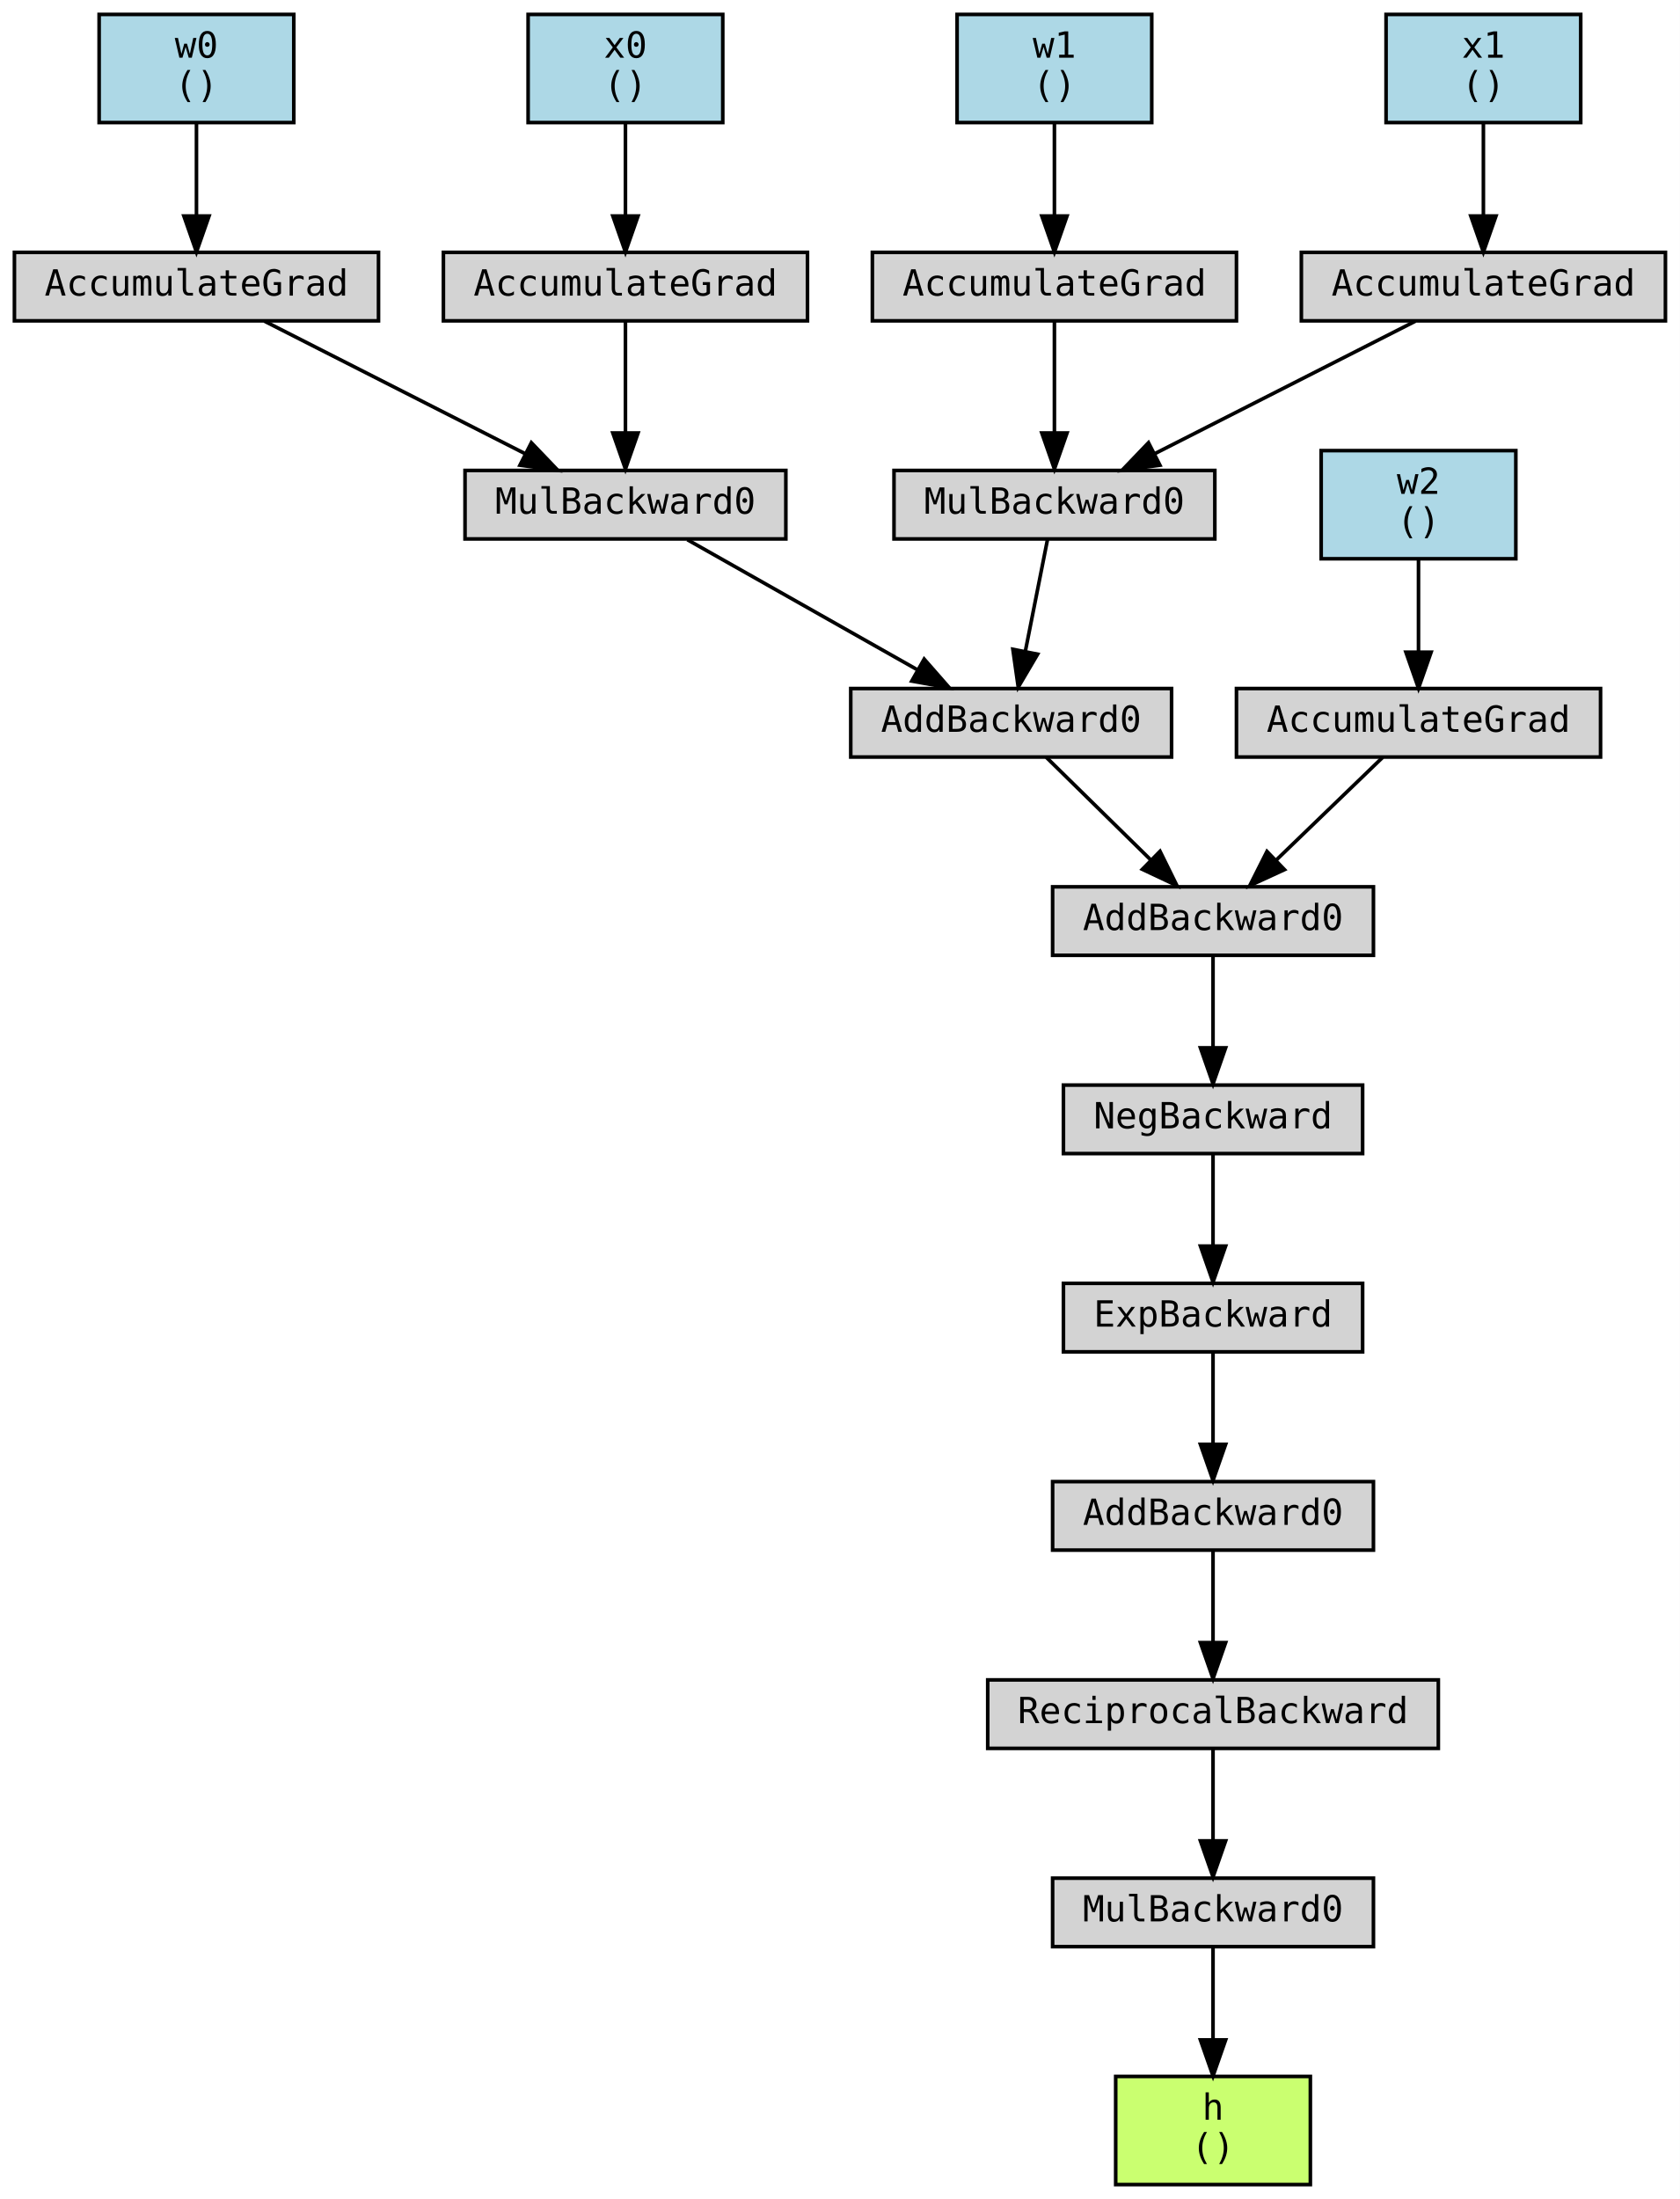
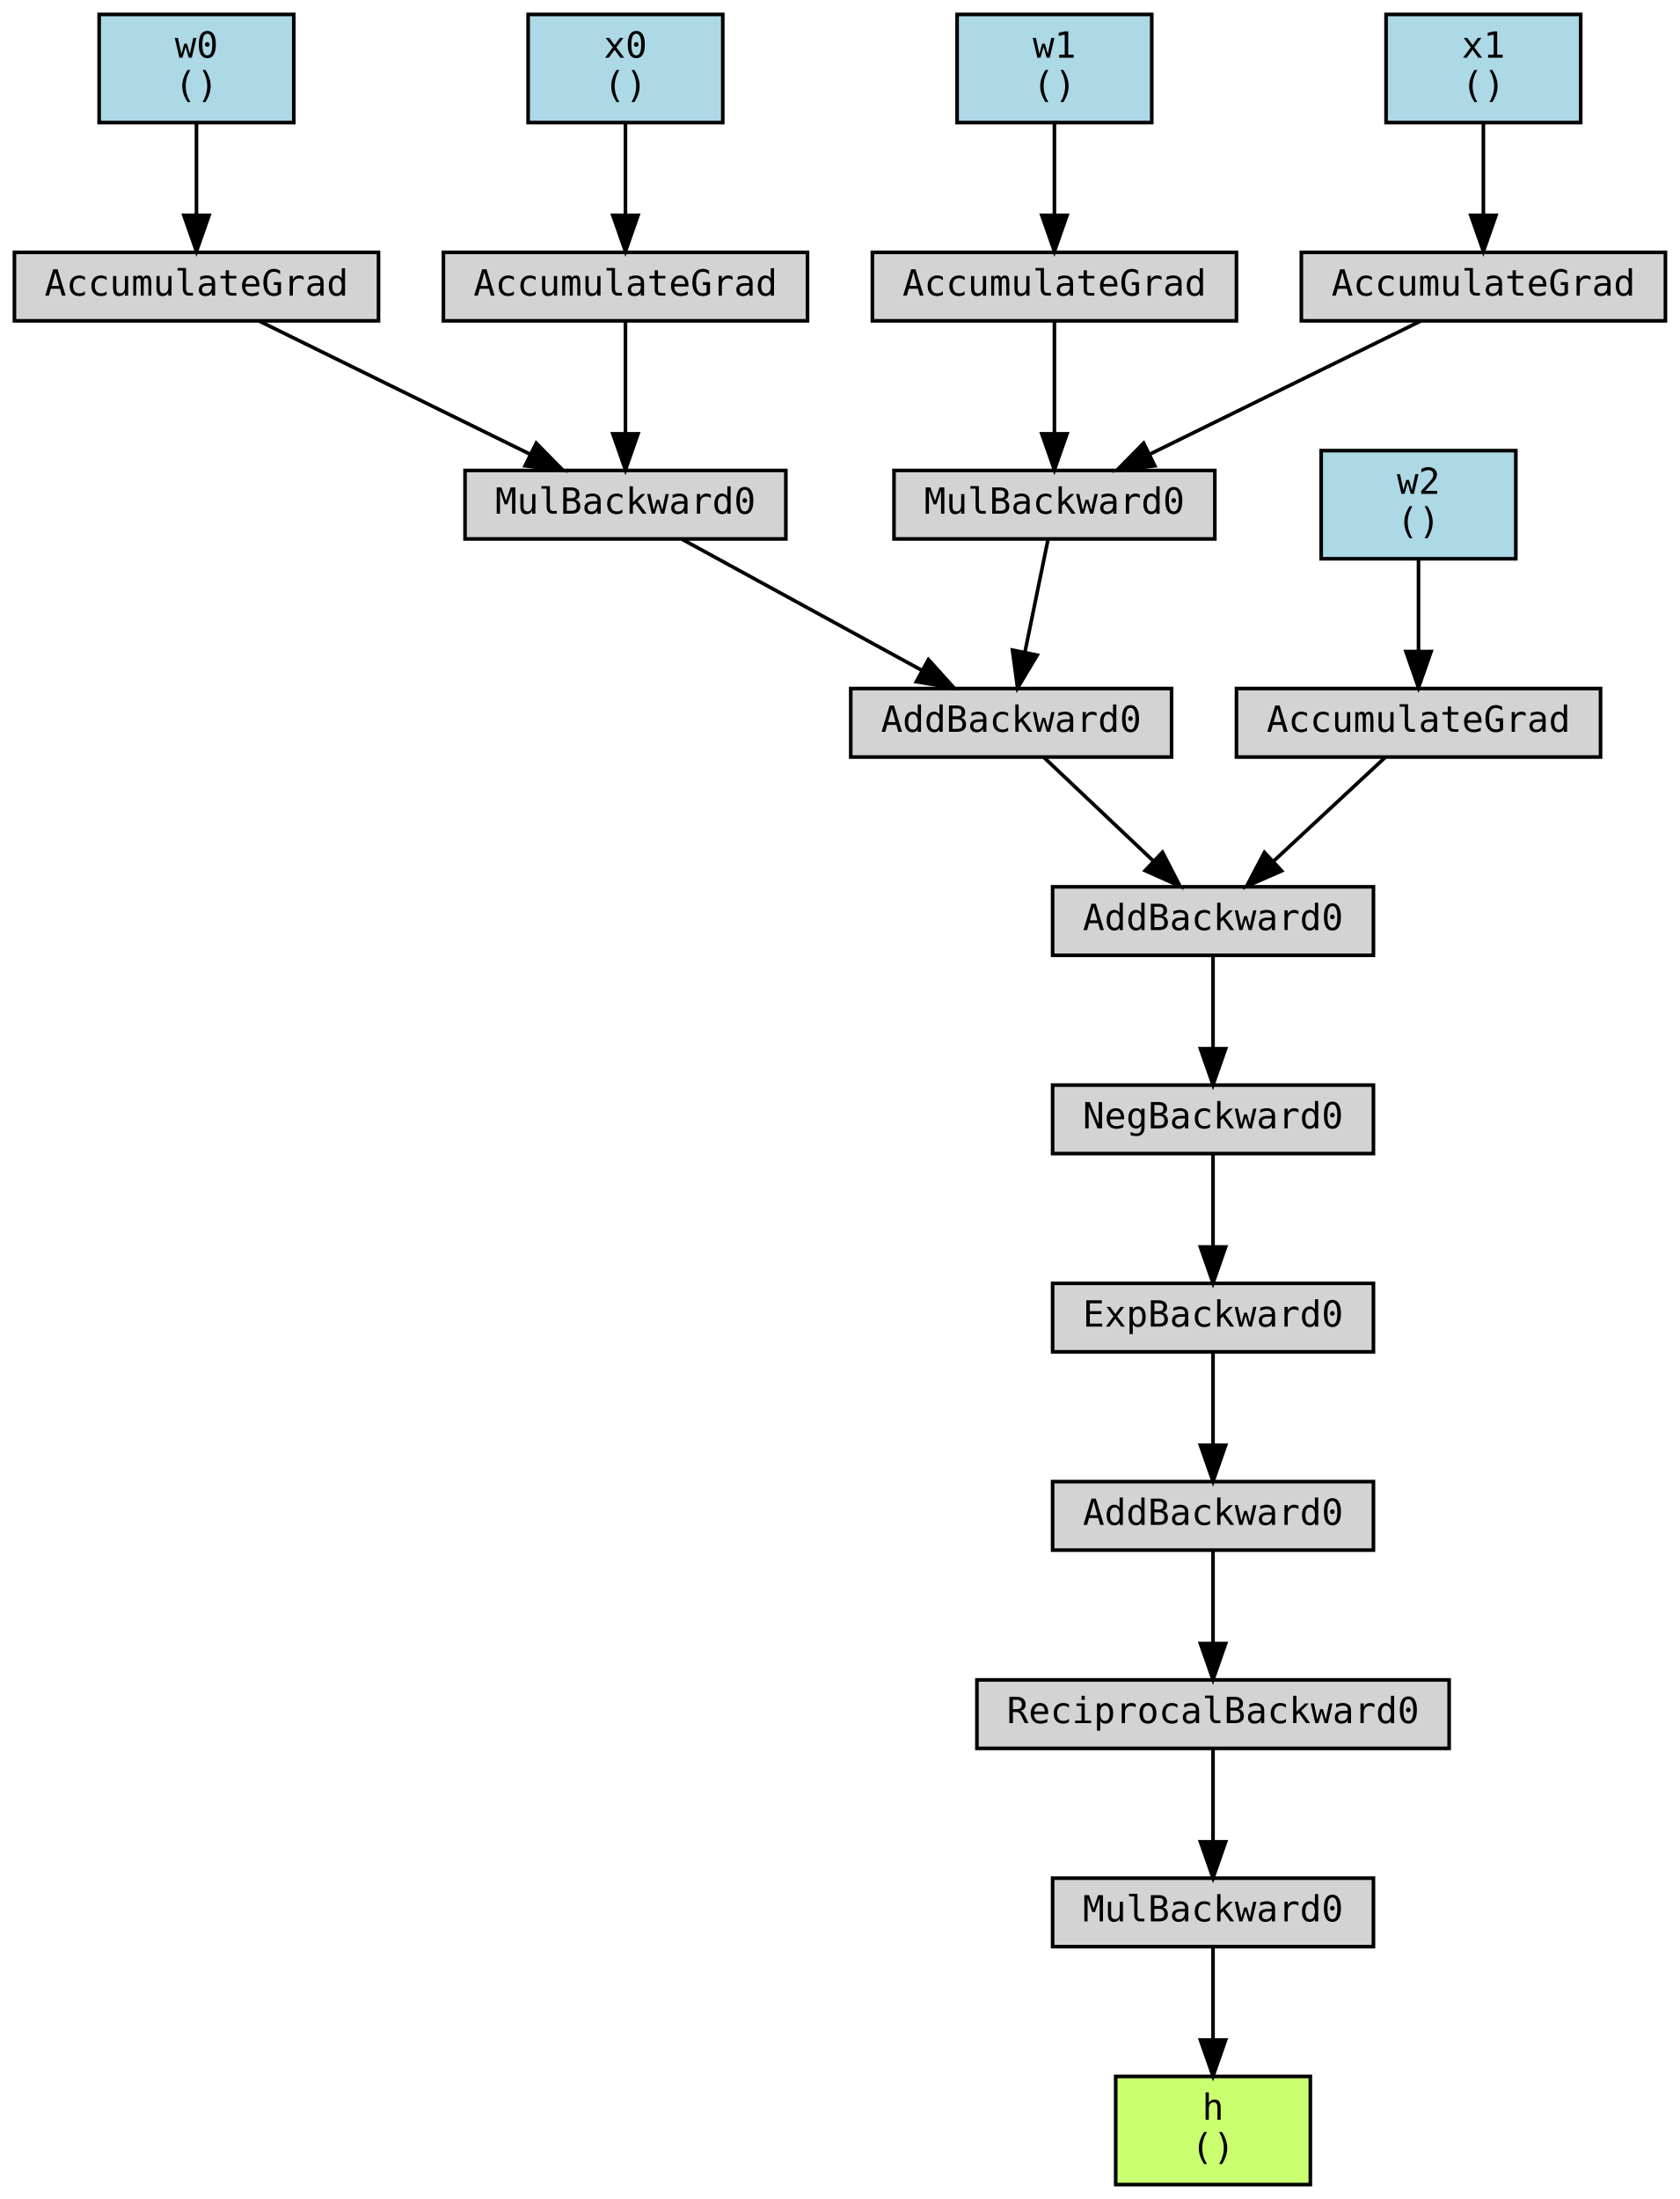
<svg xmlns="http://www.w3.org/2000/svg" width="466pt" height="610pt" viewBox="0.00 0.00 466.00 610.00">
  <g id="graph0" class="graph" transform="scale(1 1) rotate(0) translate(4 606)">
-     <polygon fill="#ffffff" stroke="transparent" points="-4,4 -4,-606 462,-606 462,4 -4,4" />
+     <polygon fill="white" stroke="transparent" points="-4,4 -4,-606 462,-606 462,4 -4,4" />
    <g id="node1" class="node">
-       <polygon fill="#caff70" stroke="#000000" points="359.5,-30 305.5,-30 305.5,0 359.5,0 359.5,-30" />
-       <text text-anchor="middle" x="332.5" y="-18" font-family="monospace" font-size="10.00" fill="#000000">h</text>
-       <text text-anchor="middle" x="332.5" y="-7" font-family="monospace" font-size="10.00" fill="#000000"> ()</text>
+       <polygon fill="#caff70" stroke="black" points="359.5,-30 305.5,-30 305.5,0 359.5,0 359.5,-30" />
+       <text text-anchor="middle" x="332.5" y="-18" font-family="monospace" font-size="10.00">h</text>
+       <text text-anchor="middle" x="332.5" y="-7" font-family="monospace" font-size="10.00"> ()</text>
    </g>
    <g id="node2" class="node">
-       <polygon fill="#d3d3d3" stroke="#000000" points="377,-85 288,-85 288,-66 377,-66 377,-85" />
-       <text text-anchor="middle" x="332.5" y="-73" font-family="monospace" font-size="10.00" fill="#000000">MulBackward0</text>
+       <polygon fill="lightgrey" stroke="black" points="377,-85 288,-85 288,-66 377,-66 377,-85" />
+       <text text-anchor="middle" x="332.5" y="-73" font-family="monospace" font-size="10.00">MulBackward0</text>
    </g>
    <g id="edge19" class="edge">
-       <path fill="none" stroke="#000000" d="M332.5,-65.78C332.5,-58.865 332.5,-49.242 332.5,-40.23" />
-       <polygon fill="#000000" stroke="#000000" points="336,-40.13 332.5,-30.13 329,-40.13 336,-40.13" />
+       <path fill="none" stroke="black" d="M332.5,-65.87C332.5,-59.11 332.5,-49.35 332.5,-40.26" />
+       <polygon fill="black" stroke="black" points="336,-40.11 332.5,-30.11 329,-40.11 336,-40.11" />
    </g>
    <g id="node3" class="node">
-       <polygon fill="#d3d3d3" stroke="#000000" points="395,-140 270,-140 270,-121 395,-121 395,-140" />
-       <text text-anchor="middle" x="332.5" y="-128" font-family="monospace" font-size="10.00" fill="#000000">ReciprocalBackward</text>
+       <polygon fill="lightgrey" stroke="black" points="398,-140 267,-140 267,-121 398,-121 398,-140" />
+       <text text-anchor="middle" x="332.5" y="-128" font-family="monospace" font-size="10.00">ReciprocalBackward0</text>
    </g>
    <g id="edge1" class="edge">
-       <path fill="none" stroke="#000000" d="M332.5,-120.92C332.5,-113.908 332.5,-104.144 332.5,-95.465" />
-       <polygon fill="#000000" stroke="#000000" points="336,-95.341 332.5,-85.341 329,-95.341 336,-95.341" />
+       <path fill="none" stroke="black" d="M332.5,-120.75C332.5,-113.8 332.5,-103.85 332.5,-95.13" />
+       <polygon fill="black" stroke="black" points="336,-95.09 332.5,-85.09 329,-95.09 336,-95.09" />
    </g>
    <g id="node4" class="node">
-       <polygon fill="#d3d3d3" stroke="#000000" points="377,-195 288,-195 288,-176 377,-176 377,-195" />
-       <text text-anchor="middle" x="332.5" y="-183" font-family="monospace" font-size="10.00" fill="#000000">AddBackward0</text>
+       <polygon fill="lightgrey" stroke="black" points="377,-195 288,-195 288,-176 377,-176 377,-195" />
+       <text text-anchor="middle" x="332.5" y="-183" font-family="monospace" font-size="10.00">AddBackward0</text>
    </g>
    <g id="edge2" class="edge">
-       <path fill="none" stroke="#000000" d="M332.5,-175.92C332.5,-168.908 332.5,-159.144 332.5,-150.465" />
-       <polygon fill="#000000" stroke="#000000" points="336,-150.341 332.5,-140.341 329,-150.341 336,-150.341" />
+       <path fill="none" stroke="black" d="M332.5,-175.75C332.5,-168.8 332.5,-158.85 332.5,-150.13" />
+       <polygon fill="black" stroke="black" points="336,-150.09 332.5,-140.09 329,-150.09 336,-150.09" />
    </g>
    <g id="node5" class="node">
-       <polygon fill="#d3d3d3" stroke="#000000" points="374,-250 291,-250 291,-231 374,-231 374,-250" />
-       <text text-anchor="middle" x="332.5" y="-238" font-family="monospace" font-size="10.00" fill="#000000">ExpBackward</text>
+       <polygon fill="lightgrey" stroke="black" points="377,-250 288,-250 288,-231 377,-231 377,-250" />
+       <text text-anchor="middle" x="332.5" y="-238" font-family="monospace" font-size="10.00">ExpBackward0</text>
    </g>
    <g id="edge3" class="edge">
-       <path fill="none" stroke="#000000" d="M332.5,-230.92C332.5,-223.908 332.5,-214.144 332.5,-205.465" />
-       <polygon fill="#000000" stroke="#000000" points="336,-205.341 332.5,-195.341 329,-205.341 336,-205.341" />
+       <path fill="none" stroke="black" d="M332.5,-230.75C332.5,-223.8 332.5,-213.85 332.5,-205.13" />
+       <polygon fill="black" stroke="black" points="336,-205.09 332.5,-195.09 329,-205.09 336,-205.09" />
    </g>
    <g id="node6" class="node">
-       <polygon fill="#d3d3d3" stroke="#000000" points="374,-305 291,-305 291,-286 374,-286 374,-305" />
-       <text text-anchor="middle" x="332.5" y="-293" font-family="monospace" font-size="10.00" fill="#000000">NegBackward</text>
+       <polygon fill="lightgrey" stroke="black" points="377,-305 288,-305 288,-286 377,-286 377,-305" />
+       <text text-anchor="middle" x="332.5" y="-293" font-family="monospace" font-size="10.00">NegBackward0</text>
    </g>
    <g id="edge4" class="edge">
-       <path fill="none" stroke="#000000" d="M332.5,-285.92C332.5,-278.908 332.5,-269.144 332.5,-260.465" />
-       <polygon fill="#000000" stroke="#000000" points="336,-260.341 332.5,-250.341 329,-260.341 336,-260.341" />
+       <path fill="none" stroke="black" d="M332.5,-285.75C332.5,-278.8 332.5,-268.85 332.5,-260.13" />
+       <polygon fill="black" stroke="black" points="336,-260.09 332.5,-250.09 329,-260.09 336,-260.09" />
    </g>
    <g id="node7" class="node">
-       <polygon fill="#d3d3d3" stroke="#000000" points="377,-360 288,-360 288,-341 377,-341 377,-360" />
-       <text text-anchor="middle" x="332.5" y="-348" font-family="monospace" font-size="10.00" fill="#000000">AddBackward0</text>
+       <polygon fill="lightgrey" stroke="black" points="377,-360 288,-360 288,-341 377,-341 377,-360" />
+       <text text-anchor="middle" x="332.5" y="-348" font-family="monospace" font-size="10.00">AddBackward0</text>
    </g>
    <g id="edge5" class="edge">
-       <path fill="none" stroke="#000000" d="M332.5,-340.92C332.5,-333.908 332.5,-324.144 332.5,-315.465" />
-       <polygon fill="#000000" stroke="#000000" points="336,-315.341 332.5,-305.341 329,-315.341 336,-315.341" />
+       <path fill="none" stroke="black" d="M332.5,-340.75C332.5,-333.8 332.5,-323.85 332.5,-315.13" />
+       <polygon fill="black" stroke="black" points="336,-315.09 332.5,-305.09 329,-315.09 336,-315.09" />
    </g>
    <g id="node8" class="node">
-       <polygon fill="#d3d3d3" stroke="#000000" points="321,-415 232,-415 232,-396 321,-396 321,-415" />
-       <text text-anchor="middle" x="276.5" y="-403" font-family="monospace" font-size="10.00" fill="#000000">AddBackward0</text>
+       <polygon fill="lightgrey" stroke="black" points="321,-415 232,-415 232,-396 321,-396 321,-415" />
+       <text text-anchor="middle" x="276.5" y="-403" font-family="monospace" font-size="10.00">AddBackward0</text>
    </g>
    <g id="edge6" class="edge">
-       <path fill="none" stroke="#000000" d="M286.255,-395.92C294.187,-388.129 305.579,-376.94 315.071,-367.618" />
-       <polygon fill="#000000" stroke="#000000" points="317.798,-369.845 322.48,-360.341 312.893,-364.851 317.798,-369.845" />
+       <path fill="none" stroke="black" d="M285.5,-395.98C293.69,-388.23 306.01,-376.58 315.97,-367.14" />
+       <polygon fill="black" stroke="black" points="318.48,-369.59 323.34,-360.17 313.67,-364.5 318.48,-369.59" />
    </g>
    <g id="node9" class="node">
-       <polygon fill="#d3d3d3" stroke="#000000" points="214,-475.5 125,-475.5 125,-456.5 214,-456.5 214,-475.5" />
-       <text text-anchor="middle" x="169.5" y="-463.5" font-family="monospace" font-size="10.00" fill="#000000">MulBackward0</text>
+       <polygon fill="lightgrey" stroke="black" points="214,-475.5 125,-475.5 125,-456.5 214,-456.5 214,-475.5" />
+       <text text-anchor="middle" x="169.5" y="-463.5" font-family="monospace" font-size="10.00">MulBackward0</text>
    </g>
    <g id="edge7" class="edge">
-       <path fill="none" stroke="#000000" d="M186.691,-456.28C203.929,-446.533 230.688,-431.403 250.517,-420.191" />
-       <polygon fill="#000000" stroke="#000000" points="252.369,-423.165 259.351,-415.196 248.924,-417.072 252.369,-423.165" />
+       <path fill="none" stroke="black" d="M185.29,-456.37C202.83,-446.78 231.38,-431.17 251.87,-419.97" />
+       <polygon fill="black" stroke="black" points="253.55,-423.04 260.65,-415.17 250.19,-416.89 253.55,-423.04" />
    </g>
    <g id="node10" class="node">
-       <polygon fill="#d3d3d3" stroke="#000000" points="101,-536 0,-536 0,-517 101,-517 101,-536" />
-       <text text-anchor="middle" x="50.5" y="-524" font-family="monospace" font-size="10.00" fill="#000000">AccumulateGrad</text>
+       <polygon fill="lightgrey" stroke="black" points="101,-536 0,-536 0,-517 101,-517 101,-536" />
+       <text text-anchor="middle" x="50.5" y="-524" font-family="monospace" font-size="10.00">AccumulateGrad</text>
    </g>
    <g id="edge8" class="edge">
-       <path fill="none" stroke="#000000" d="M69.356,-516.914C88.853,-507.001 119.504,-491.418 141.763,-480.101" />
-       <polygon fill="#000000" stroke="#000000" points="143.404,-483.193 150.732,-475.542 140.232,-476.954 143.404,-483.193" />
+       <path fill="none" stroke="black" d="M67.8,-516.99C87.55,-507.29 120.05,-491.31 142.99,-480.03" />
+       <polygon fill="black" stroke="black" points="144.75,-483.07 152.18,-475.52 141.66,-476.79 144.75,-483.07" />
    </g>
    <g id="node11" class="node">
-       <polygon fill="#add8e6" stroke="#000000" points="77.5,-602 23.5,-602 23.5,-572 77.5,-572 77.5,-602" />
-       <text text-anchor="middle" x="50.5" y="-590" font-family="monospace" font-size="10.00" fill="#000000">w0</text>
-       <text text-anchor="middle" x="50.5" y="-579" font-family="monospace" font-size="10.00" fill="#000000"> ()</text>
+       <polygon fill="lightblue" stroke="black" points="77.5,-602 23.5,-602 23.5,-572 77.5,-572 77.5,-602" />
+       <text text-anchor="middle" x="50.5" y="-590" font-family="monospace" font-size="10.00">w0</text>
+       <text text-anchor="middle" x="50.5" y="-579" font-family="monospace" font-size="10.00"> ()</text>
    </g>
    <g id="edge9" class="edge">
-       <path fill="none" stroke="#000000" d="M50.5,-571.733C50.5,-564.032 50.5,-554.598 50.5,-546.341" />
-       <polygon fill="#000000" stroke="#000000" points="54,-546.086 50.5,-536.086 47,-546.086 54,-546.086" />
+       <path fill="none" stroke="black" d="M50.5,-571.84C50.5,-564.21 50.5,-554.7 50.5,-546.45" />
+       <polygon fill="black" stroke="black" points="54,-546.27 50.5,-536.27 47,-546.27 54,-546.27" />
    </g>
    <g id="node12" class="node">
-       <polygon fill="#d3d3d3" stroke="#000000" points="220,-536 119,-536 119,-517 220,-517 220,-536" />
-       <text text-anchor="middle" x="169.5" y="-524" font-family="monospace" font-size="10.00" fill="#000000">AccumulateGrad</text>
+       <polygon fill="lightgrey" stroke="black" points="220,-536 119,-536 119,-517 220,-517 220,-536" />
+       <text text-anchor="middle" x="169.5" y="-524" font-family="monospace" font-size="10.00">AccumulateGrad</text>
    </g>
    <g id="edge10" class="edge">
-       <path fill="none" stroke="#000000" d="M169.5,-516.78C169.5,-508.538 169.5,-496.446 169.5,-486.129" />
-       <polygon fill="#000000" stroke="#000000" points="173,-485.897 169.5,-475.897 166,-485.897 173,-485.897" />
+       <path fill="none" stroke="black" d="M169.5,-516.87C169.5,-508.75 169.5,-496.31 169.5,-485.89" />
+       <polygon fill="black" stroke="black" points="173,-485.67 169.5,-475.67 166,-485.67 173,-485.67" />
    </g>
    <g id="node13" class="node">
-       <polygon fill="#add8e6" stroke="#000000" points="196.5,-602 142.5,-602 142.5,-572 196.5,-572 196.5,-602" />
-       <text text-anchor="middle" x="169.5" y="-590" font-family="monospace" font-size="10.00" fill="#000000">x0</text>
-       <text text-anchor="middle" x="169.5" y="-579" font-family="monospace" font-size="10.00" fill="#000000"> ()</text>
+       <polygon fill="lightblue" stroke="black" points="196.5,-602 142.5,-602 142.5,-572 196.5,-572 196.5,-602" />
+       <text text-anchor="middle" x="169.5" y="-590" font-family="monospace" font-size="10.00">x0</text>
+       <text text-anchor="middle" x="169.5" y="-579" font-family="monospace" font-size="10.00"> ()</text>
    </g>
    <g id="edge11" class="edge">
-       <path fill="none" stroke="#000000" d="M169.5,-571.733C169.5,-564.032 169.5,-554.598 169.5,-546.341" />
-       <polygon fill="#000000" stroke="#000000" points="173,-546.086 169.5,-536.086 166,-546.086 173,-546.086" />
+       <path fill="none" stroke="black" d="M169.5,-571.84C169.5,-564.21 169.5,-554.7 169.5,-546.45" />
+       <polygon fill="black" stroke="black" points="173,-546.27 169.5,-536.27 166,-546.27 173,-546.27" />
    </g>
    <g id="node14" class="node">
-       <polygon fill="#d3d3d3" stroke="#000000" points="333,-475.5 244,-475.5 244,-456.5 333,-456.5 333,-475.5" />
-       <text text-anchor="middle" x="288.5" y="-463.5" font-family="monospace" font-size="10.00" fill="#000000">MulBackward0</text>
+       <polygon fill="lightgrey" stroke="black" points="333,-475.5 244,-475.5 244,-456.5 333,-456.5 333,-475.5" />
+       <text text-anchor="middle" x="288.5" y="-463.5" font-family="monospace" font-size="10.00">MulBackward0</text>
    </g>
    <g id="edge12" class="edge">
-       <path fill="none" stroke="#000000" d="M286.572,-456.28C284.92,-447.95 282.488,-435.688 280.427,-425.3" />
-       <polygon fill="#000000" stroke="#000000" points="283.842,-424.525 278.463,-415.397 276.976,-425.887 283.842,-424.525" />
+       <path fill="none" stroke="black" d="M286.73,-456.37C285.05,-448.16 282.46,-435.54 280.31,-425.05" />
+       <polygon fill="black" stroke="black" points="283.72,-424.26 278.28,-415.17 276.86,-425.67 283.72,-424.26" />
    </g>
    <g id="node15" class="node">
-       <polygon fill="#d3d3d3" stroke="#000000" points="339,-536 238,-536 238,-517 339,-517 339,-536" />
-       <text text-anchor="middle" x="288.5" y="-524" font-family="monospace" font-size="10.00" fill="#000000">AccumulateGrad</text>
+       <polygon fill="lightgrey" stroke="black" points="339,-536 238,-536 238,-517 339,-517 339,-536" />
+       <text text-anchor="middle" x="288.5" y="-524" font-family="monospace" font-size="10.00">AccumulateGrad</text>
    </g>
    <g id="edge13" class="edge">
-       <path fill="none" stroke="#000000" d="M288.5,-516.78C288.5,-508.538 288.5,-496.446 288.5,-486.129" />
-       <polygon fill="#000000" stroke="#000000" points="292,-485.897 288.5,-475.897 285,-485.897 292,-485.897" />
+       <path fill="none" stroke="black" d="M288.5,-516.87C288.5,-508.75 288.5,-496.31 288.5,-485.89" />
+       <polygon fill="black" stroke="black" points="292,-485.67 288.5,-475.67 285,-485.67 292,-485.67" />
    </g>
    <g id="node16" class="node">
-       <polygon fill="#add8e6" stroke="#000000" points="315.5,-602 261.5,-602 261.5,-572 315.5,-572 315.5,-602" />
-       <text text-anchor="middle" x="288.5" y="-590" font-family="monospace" font-size="10.00" fill="#000000">w1</text>
-       <text text-anchor="middle" x="288.5" y="-579" font-family="monospace" font-size="10.00" fill="#000000"> ()</text>
+       <polygon fill="lightblue" stroke="black" points="315.5,-602 261.5,-602 261.5,-572 315.5,-572 315.5,-602" />
+       <text text-anchor="middle" x="288.5" y="-590" font-family="monospace" font-size="10.00">w1</text>
+       <text text-anchor="middle" x="288.5" y="-579" font-family="monospace" font-size="10.00"> ()</text>
    </g>
    <g id="edge14" class="edge">
-       <path fill="none" stroke="#000000" d="M288.5,-571.733C288.5,-564.032 288.5,-554.598 288.5,-546.341" />
-       <polygon fill="#000000" stroke="#000000" points="292,-546.086 288.5,-536.086 285,-546.086 292,-546.086" />
+       <path fill="none" stroke="black" d="M288.5,-571.84C288.5,-564.21 288.5,-554.7 288.5,-546.45" />
+       <polygon fill="black" stroke="black" points="292,-546.27 288.5,-536.27 285,-546.27 292,-546.27" />
    </g>
    <g id="node17" class="node">
-       <polygon fill="#d3d3d3" stroke="#000000" points="458,-536 357,-536 357,-517 458,-517 458,-536" />
-       <text text-anchor="middle" x="407.5" y="-524" font-family="monospace" font-size="10.00" fill="#000000">AccumulateGrad</text>
+       <polygon fill="lightgrey" stroke="black" points="458,-536 357,-536 357,-517 458,-517 458,-536" />
+       <text text-anchor="middle" x="407.5" y="-524" font-family="monospace" font-size="10.00">AccumulateGrad</text>
    </g>
    <g id="edge15" class="edge">
-       <path fill="none" stroke="#000000" d="M388.644,-516.914C369.147,-507.001 338.497,-491.418 316.237,-480.101" />
-       <polygon fill="#000000" stroke="#000000" points="317.768,-476.954 307.268,-475.542 314.596,-483.193 317.768,-476.954" />
+       <path fill="none" stroke="black" d="M390.2,-516.99C370.45,-507.29 337.95,-491.31 315.01,-480.03" />
+       <polygon fill="black" stroke="black" points="316.34,-476.79 305.82,-475.52 313.25,-483.07 316.34,-476.79" />
    </g>
    <g id="node18" class="node">
-       <polygon fill="#add8e6" stroke="#000000" points="434.5,-602 380.5,-602 380.5,-572 434.5,-572 434.5,-602" />
-       <text text-anchor="middle" x="407.5" y="-590" font-family="monospace" font-size="10.00" fill="#000000">x1</text>
-       <text text-anchor="middle" x="407.5" y="-579" font-family="monospace" font-size="10.00" fill="#000000"> ()</text>
+       <polygon fill="lightblue" stroke="black" points="434.5,-602 380.5,-602 380.5,-572 434.5,-572 434.5,-602" />
+       <text text-anchor="middle" x="407.5" y="-590" font-family="monospace" font-size="10.00">x1</text>
+       <text text-anchor="middle" x="407.5" y="-579" font-family="monospace" font-size="10.00"> ()</text>
    </g>
    <g id="edge16" class="edge">
-       <path fill="none" stroke="#000000" d="M407.5,-571.733C407.5,-564.032 407.5,-554.598 407.5,-546.341" />
-       <polygon fill="#000000" stroke="#000000" points="411,-546.086 407.5,-536.086 404,-546.086 411,-546.086" />
+       <path fill="none" stroke="black" d="M407.5,-571.84C407.5,-564.21 407.5,-554.7 407.5,-546.45" />
+       <polygon fill="black" stroke="black" points="411,-546.27 407.5,-536.27 404,-546.27 411,-546.27" />
    </g>
    <g id="node19" class="node">
-       <polygon fill="#d3d3d3" stroke="#000000" points="440,-415 339,-415 339,-396 440,-396 440,-415" />
-       <text text-anchor="middle" x="389.5" y="-403" font-family="monospace" font-size="10.00" fill="#000000">AccumulateGrad</text>
+       <polygon fill="lightgrey" stroke="black" points="440,-415 339,-415 339,-396 440,-396 440,-415" />
+       <text text-anchor="middle" x="389.5" y="-403" font-family="monospace" font-size="10.00">AccumulateGrad</text>
    </g>
    <g id="edge17" class="edge">
-       <path fill="none" stroke="#000000" d="M379.571,-395.92C371.417,-388.051 359.67,-376.716 349.951,-367.339" />
-       <polygon fill="#000000" stroke="#000000" points="352.325,-364.766 342.699,-360.341 347.465,-369.803 352.325,-364.766" />
+       <path fill="none" stroke="black" d="M380.34,-395.98C372,-388.23 359.47,-376.58 349.32,-367.14" />
+       <polygon fill="black" stroke="black" points="351.53,-364.42 341.82,-360.17 346.76,-369.54 351.53,-364.42" />
    </g>
    <g id="node20" class="node">
-       <polygon fill="#add8e6" stroke="#000000" points="416.5,-481 362.5,-481 362.5,-451 416.5,-451 416.5,-481" />
-       <text text-anchor="middle" x="389.5" y="-469" font-family="monospace" font-size="10.00" fill="#000000">w2</text>
-       <text text-anchor="middle" x="389.5" y="-458" font-family="monospace" font-size="10.00" fill="#000000"> ()</text>
+       <polygon fill="lightblue" stroke="black" points="416.5,-481 362.5,-481 362.5,-451 416.5,-451 416.5,-481" />
+       <text text-anchor="middle" x="389.5" y="-469" font-family="monospace" font-size="10.00">w2</text>
+       <text text-anchor="middle" x="389.5" y="-458" font-family="monospace" font-size="10.00"> ()</text>
    </g>
    <g id="edge18" class="edge">
-       <path fill="none" stroke="#000000" d="M389.5,-450.733C389.5,-443.032 389.5,-433.598 389.5,-425.341" />
-       <polygon fill="#000000" stroke="#000000" points="393,-425.086 389.5,-415.086 386,-425.086 393,-425.086" />
+       <path fill="none" stroke="black" d="M389.5,-450.84C389.5,-443.21 389.5,-433.7 389.5,-425.45" />
+       <polygon fill="black" stroke="black" points="393,-425.27 389.5,-415.27 386,-425.27 393,-425.27" />
    </g>
  </g>
</svg>
